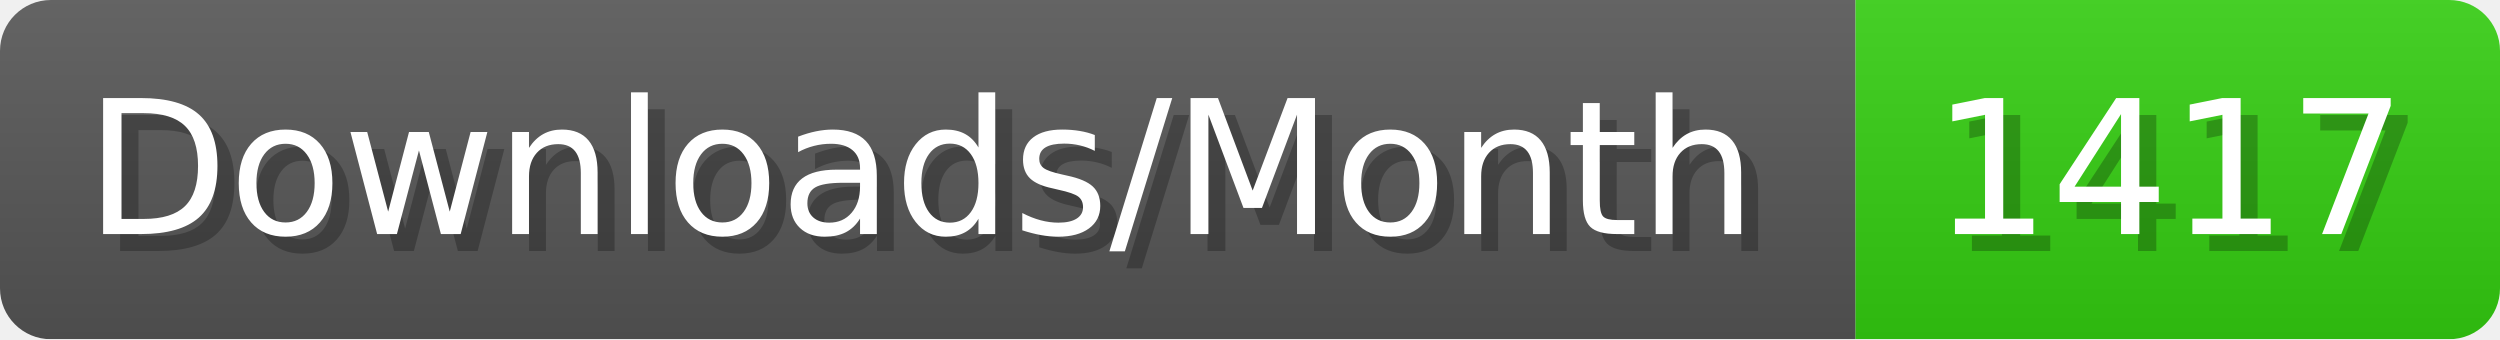
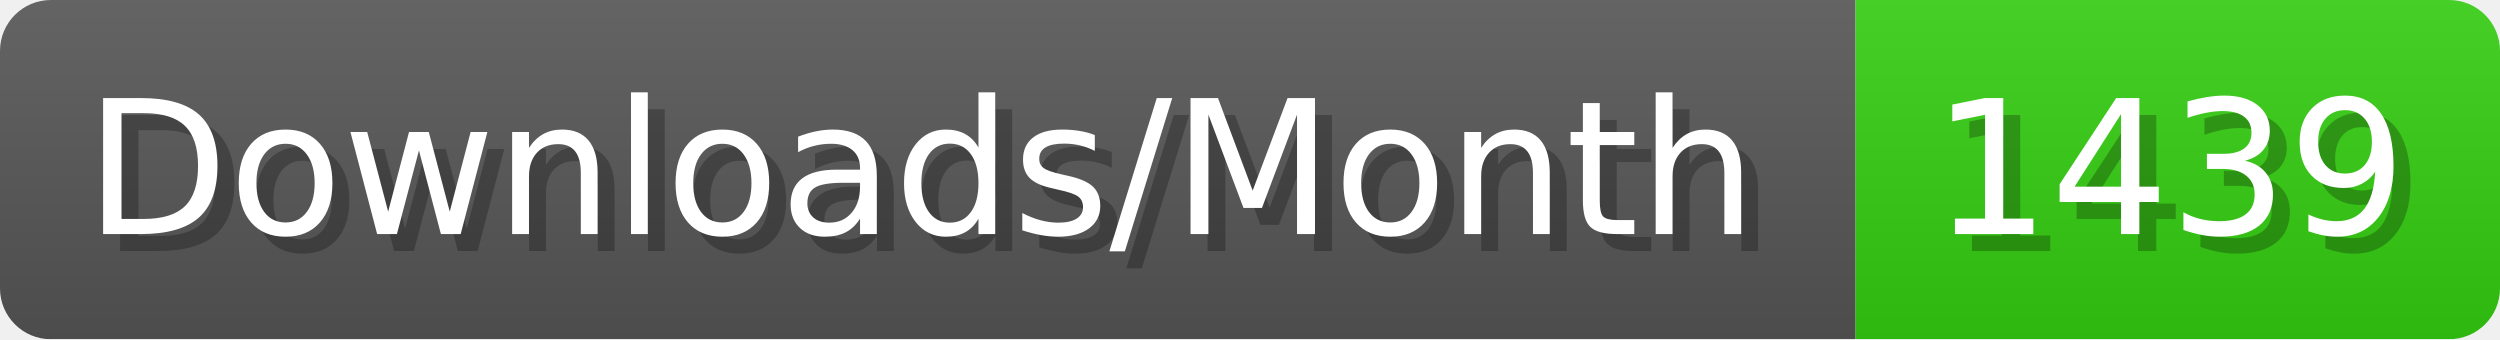
- <svg xmlns="http://www.w3.org/2000/svg" width="147.4" height="20" viewBox="0 0 1474 200" role="img" aria-label="Downloads/Month: 1417">
+ <svg xmlns="http://www.w3.org/2000/svg" width="147.4" height="20" viewBox="0 0 1474 200" role="img" aria-label="Downloads/Month: 1439">
  <linearGradient id="YlXUI" x2="0" y2="100%">
    <stop offset="0" stop-opacity=".1" stop-color="#EEE" />
    <stop offset="1" stop-opacity=".1" />
  </linearGradient>
  <mask id="JHhop">
    <rect width="1474" height="200" rx="30" fill="#FFF" />
  </mask>
  <g mask="url(#JHhop)">
    <rect width="1094" height="200" fill="#555" />
    <rect width="380" height="200" fill="#3C1" x="1094" />
    <rect width="1474" height="200" fill="url(#YlXUI)" />
  </g>
  <g aria-hidden="true" fill="#fff" text-anchor="start" font-family="Verdana,DejaVu Sans,sans-serif" font-size="110">
    <text x="60" y="148" textLength="994" fill="#000" opacity="0.25">Downloads/Month</text>
    <text x="50" y="138" textLength="994">Downloads/Month</text>
-     <text x="1149" y="148" textLength="280" fill="#000" opacity="0.25">1417</text>
-     <text x="1139" y="138" textLength="280">1417</text>
+     <text x="1149" y="148" textLength="280" fill="#000" opacity="0.25">1439</text>
+     <text x="1139" y="138" textLength="280">1439</text>
  </g>
</svg>
